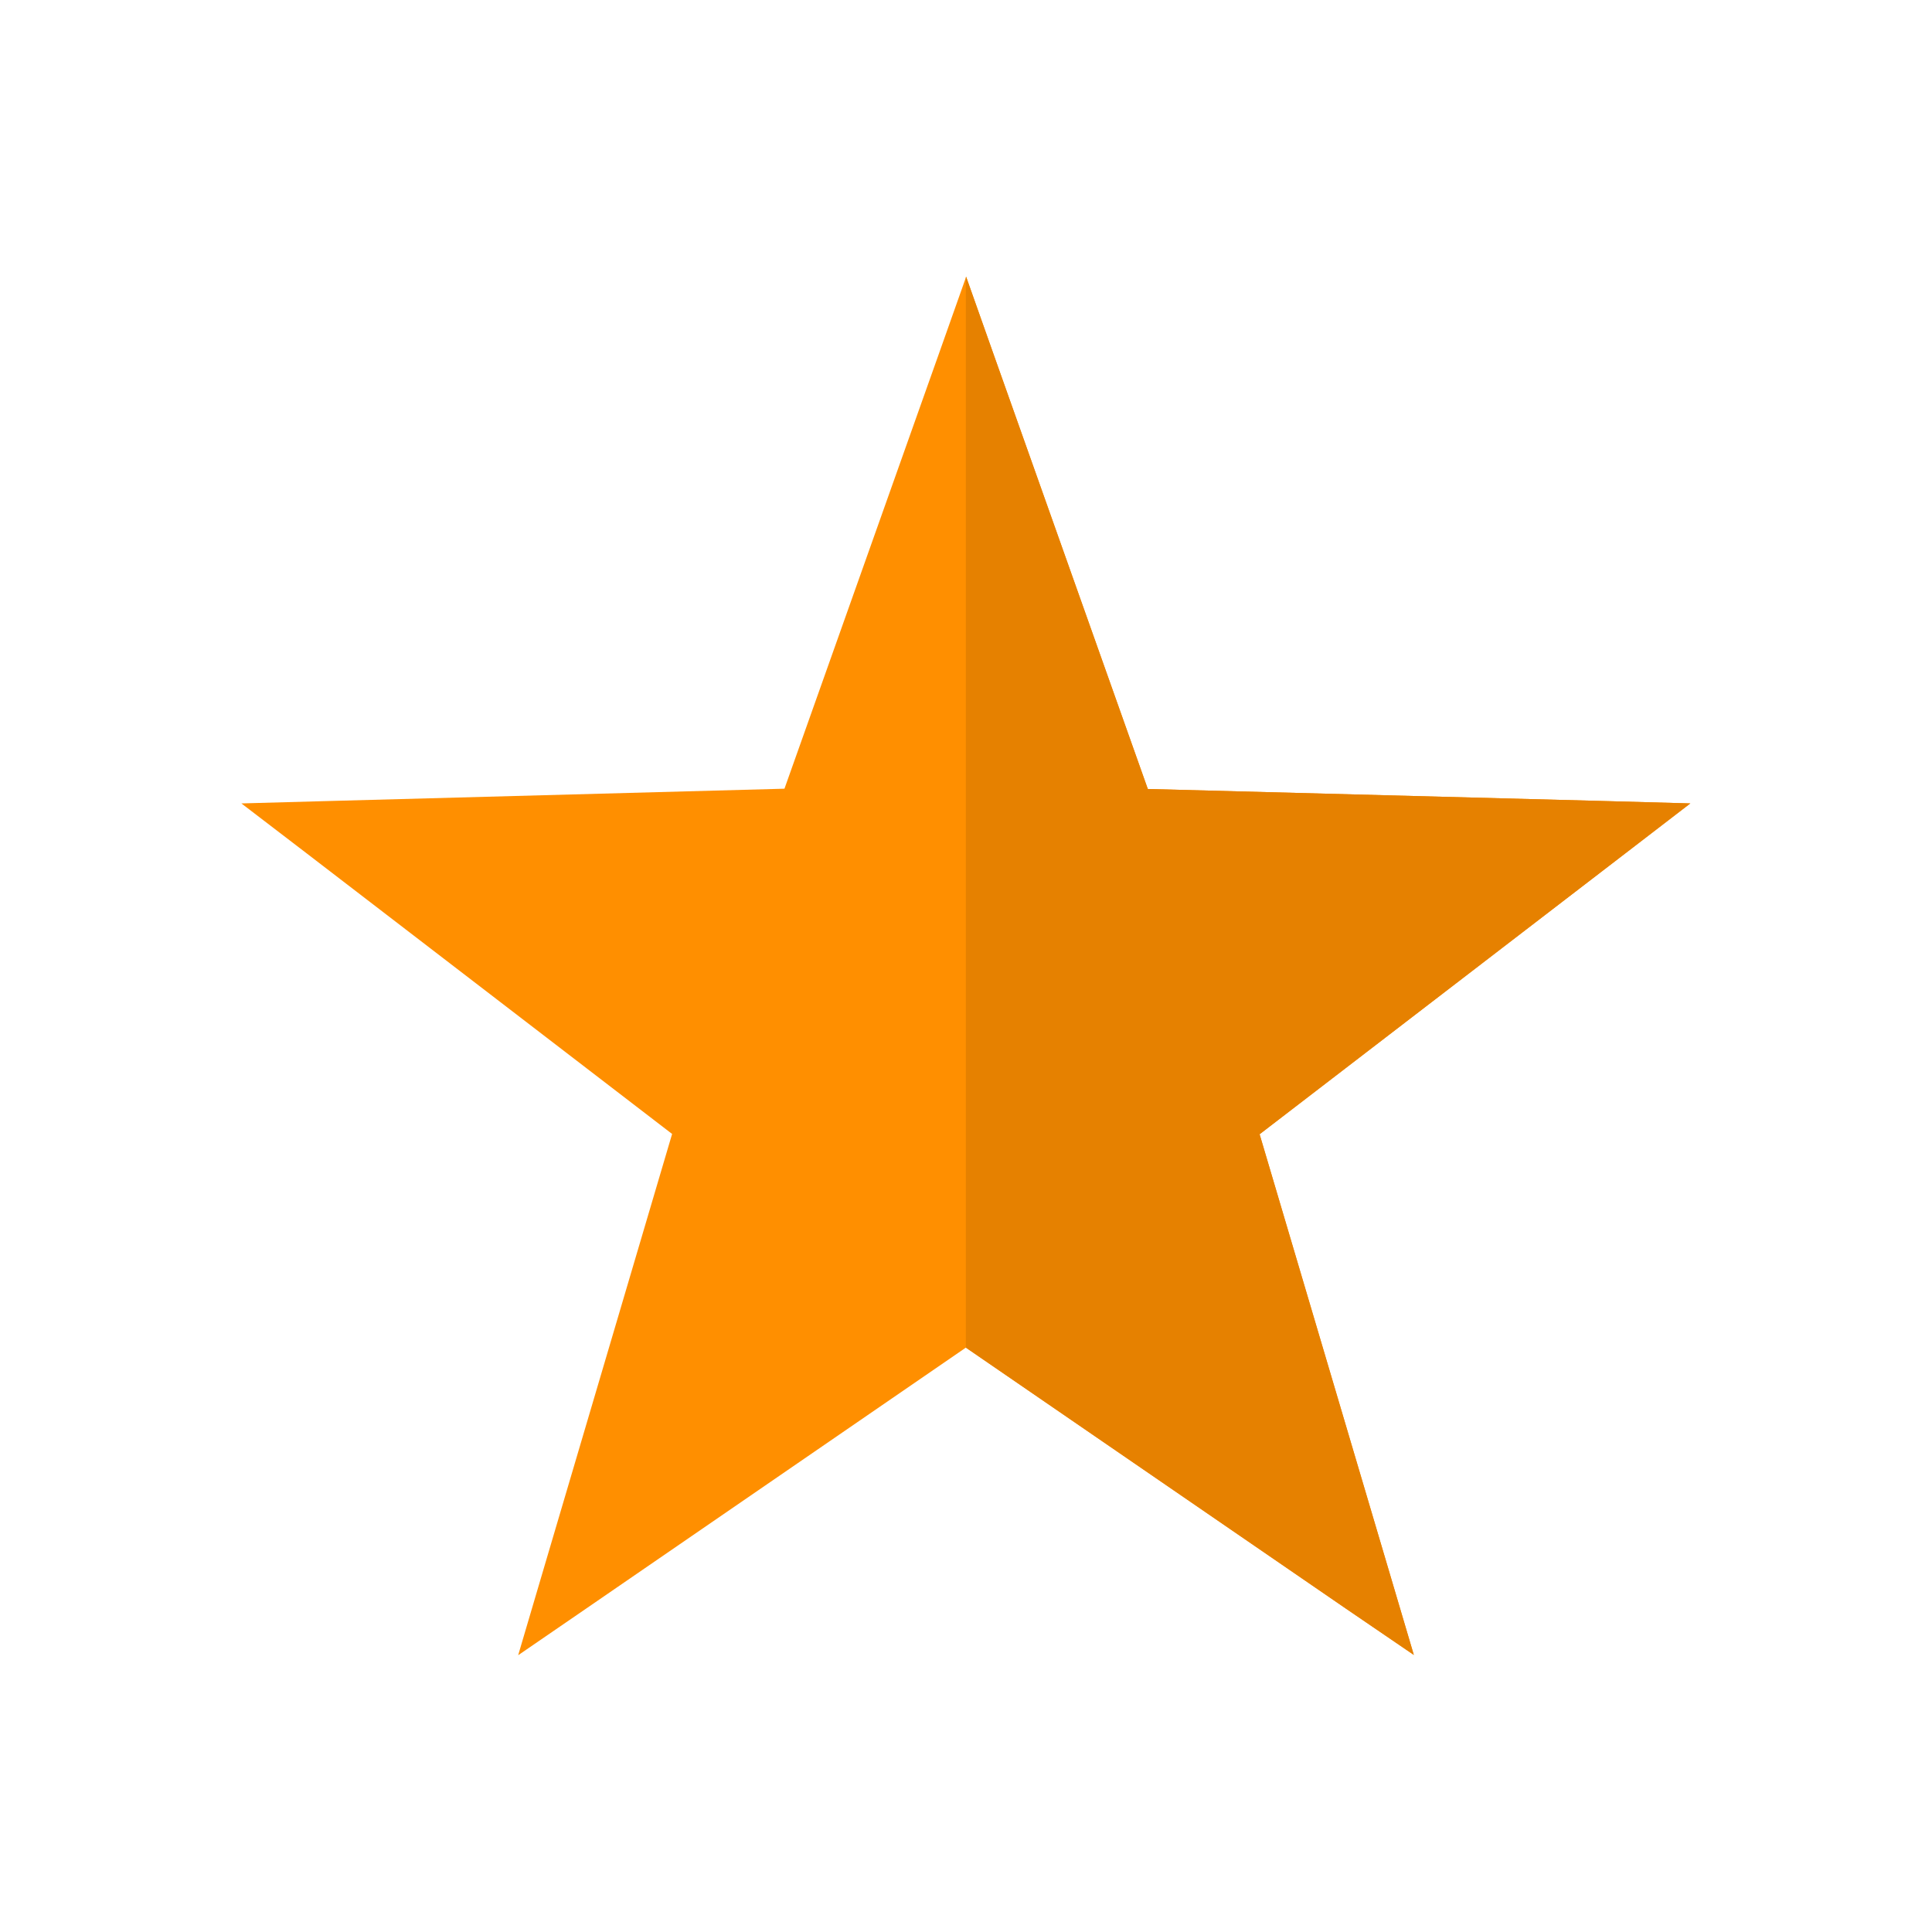
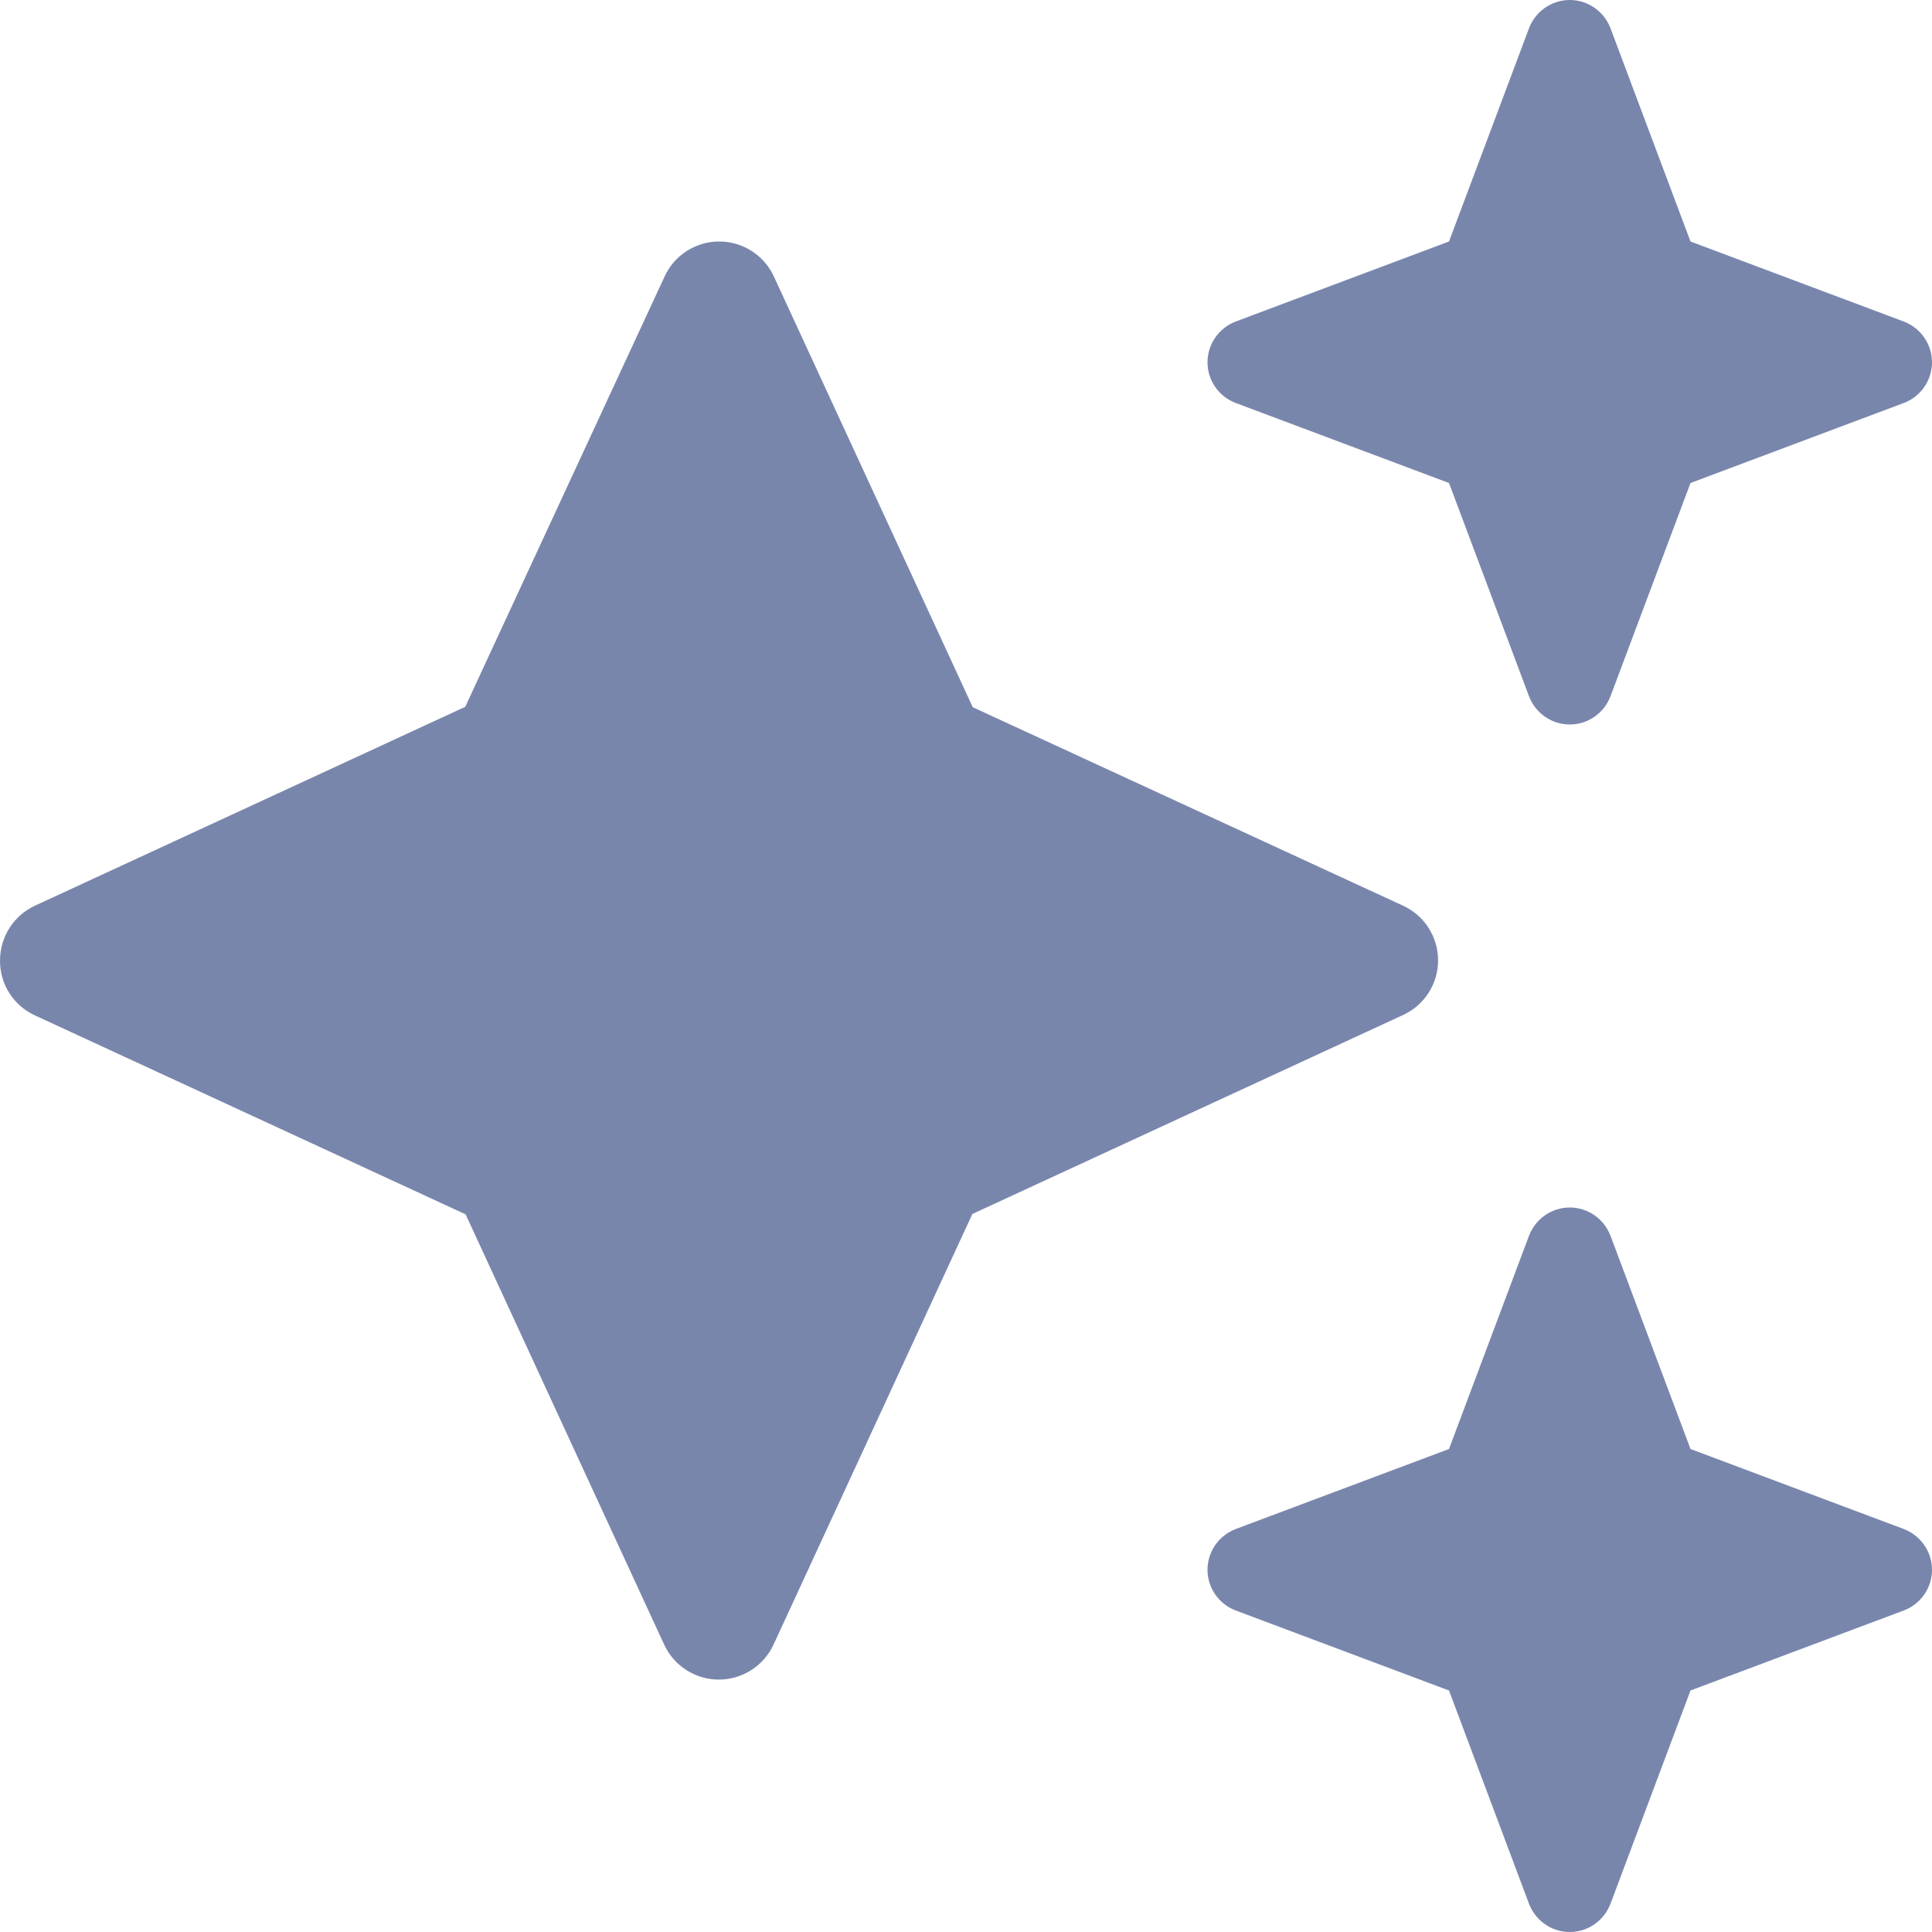
- <svg xmlns="http://www.w3.org/2000/svg" xml:space="preserve" width="6.827in" height="6.827in" style="shape-rendering:geometricPrecision; text-rendering:geometricPrecision; image-rendering:optimizeQuality; fill-rule:evenodd; clip-rule:evenodd" viewBox="0 0 6.827 6.827">
-   <defs>
-     <style type="text/css">
-    
-     .fil2 {fill:none}
-     .fil1 {fill:#E68100;fill-rule:nonzero}
-     .fil0 {fill:#FF8F00;fill-rule:nonzero}
-    
-   </style>
-   </defs>
-   <g id="Layer_x0020_1">
-     <polygon class="fil0" points="3.511,1.252 4.056,2.788 5.684,2.831 5.973,2.839 5.744,3.015 4.451,4.008 4.914,5.571 4.996,5.848 4.757,5.685 3.413,4.762 2.07,5.685 1.831,5.849 1.913,5.571 2.375,4.007 1.083,3.015 0.853,2.839 1.143,2.831 2.772,2.787 3.317,1.252 3.414,0.978 " />
-     <polygon class="fil1" points="3.511,1.252 4.056,2.788 5.684,2.831 5.973,2.839 5.744,3.015 4.451,4.008 4.914,5.571 4.996,5.848 4.757,5.685 3.413,4.762 3.413,0.979 3.414,0.978 " />
-   </g>
-   <rect class="fil2" width="6.827" height="6.827" />
+ <svg xmlns="http://www.w3.org/2000/svg" width="20" height="20" viewBox="0 0 20 20" fill="none">
+   <path d="M12.793 3.328C12.617 3.395 12.5 3.563 12.5 3.75C12.5 3.938 12.617 4.106 12.793 4.172L15 5L15.828 7.207C15.895 7.383 16.062 7.5 16.25 7.5C16.438 7.5 16.605 7.383 16.672 7.207L17.5 5L19.707 4.172C19.883 4.106 20 3.938 20 3.75C20 3.563 19.883 3.395 19.707 3.328L17.5 2.5L16.672 0.293C16.605 0.117 16.438 0 16.25 0C16.062 0 15.895 0.117 15.828 0.293L15 2.5L12.793 3.328ZM8.012 2.864C7.91 2.641 7.688 2.5 7.445 2.5C7.203 2.5 6.98 2.641 6.879 2.864L4.816 7.317L0.363 9.375C0.141 9.477 0 9.699 0 9.946C0 10.192 0.141 10.41 0.363 10.512L4.82 12.571L6.875 17.024C6.977 17.246 7.199 17.387 7.441 17.387C7.684 17.387 7.906 17.246 8.008 17.024L10.066 12.567L14.523 10.508C14.746 10.406 14.887 10.184 14.887 9.942C14.887 9.699 14.746 9.477 14.523 9.375L10.07 7.321L8.012 2.864ZM15 15L12.793 15.828C12.617 15.895 12.5 16.063 12.5 16.25C12.5 16.438 12.617 16.606 12.793 16.672L15 17.5L15.828 19.707C15.895 19.883 16.062 20 16.25 20C16.438 20 16.605 19.883 16.672 19.707L17.5 17.5L19.707 16.672C19.883 16.606 20 16.438 20 16.25C20 16.063 19.883 15.895 19.707 15.828L17.5 15L16.672 12.793C16.605 12.617 16.438 12.5 16.25 12.5C16.062 12.5 15.895 12.617 15.828 12.793L15 15Z" fill="#7986AC" />
</svg>
